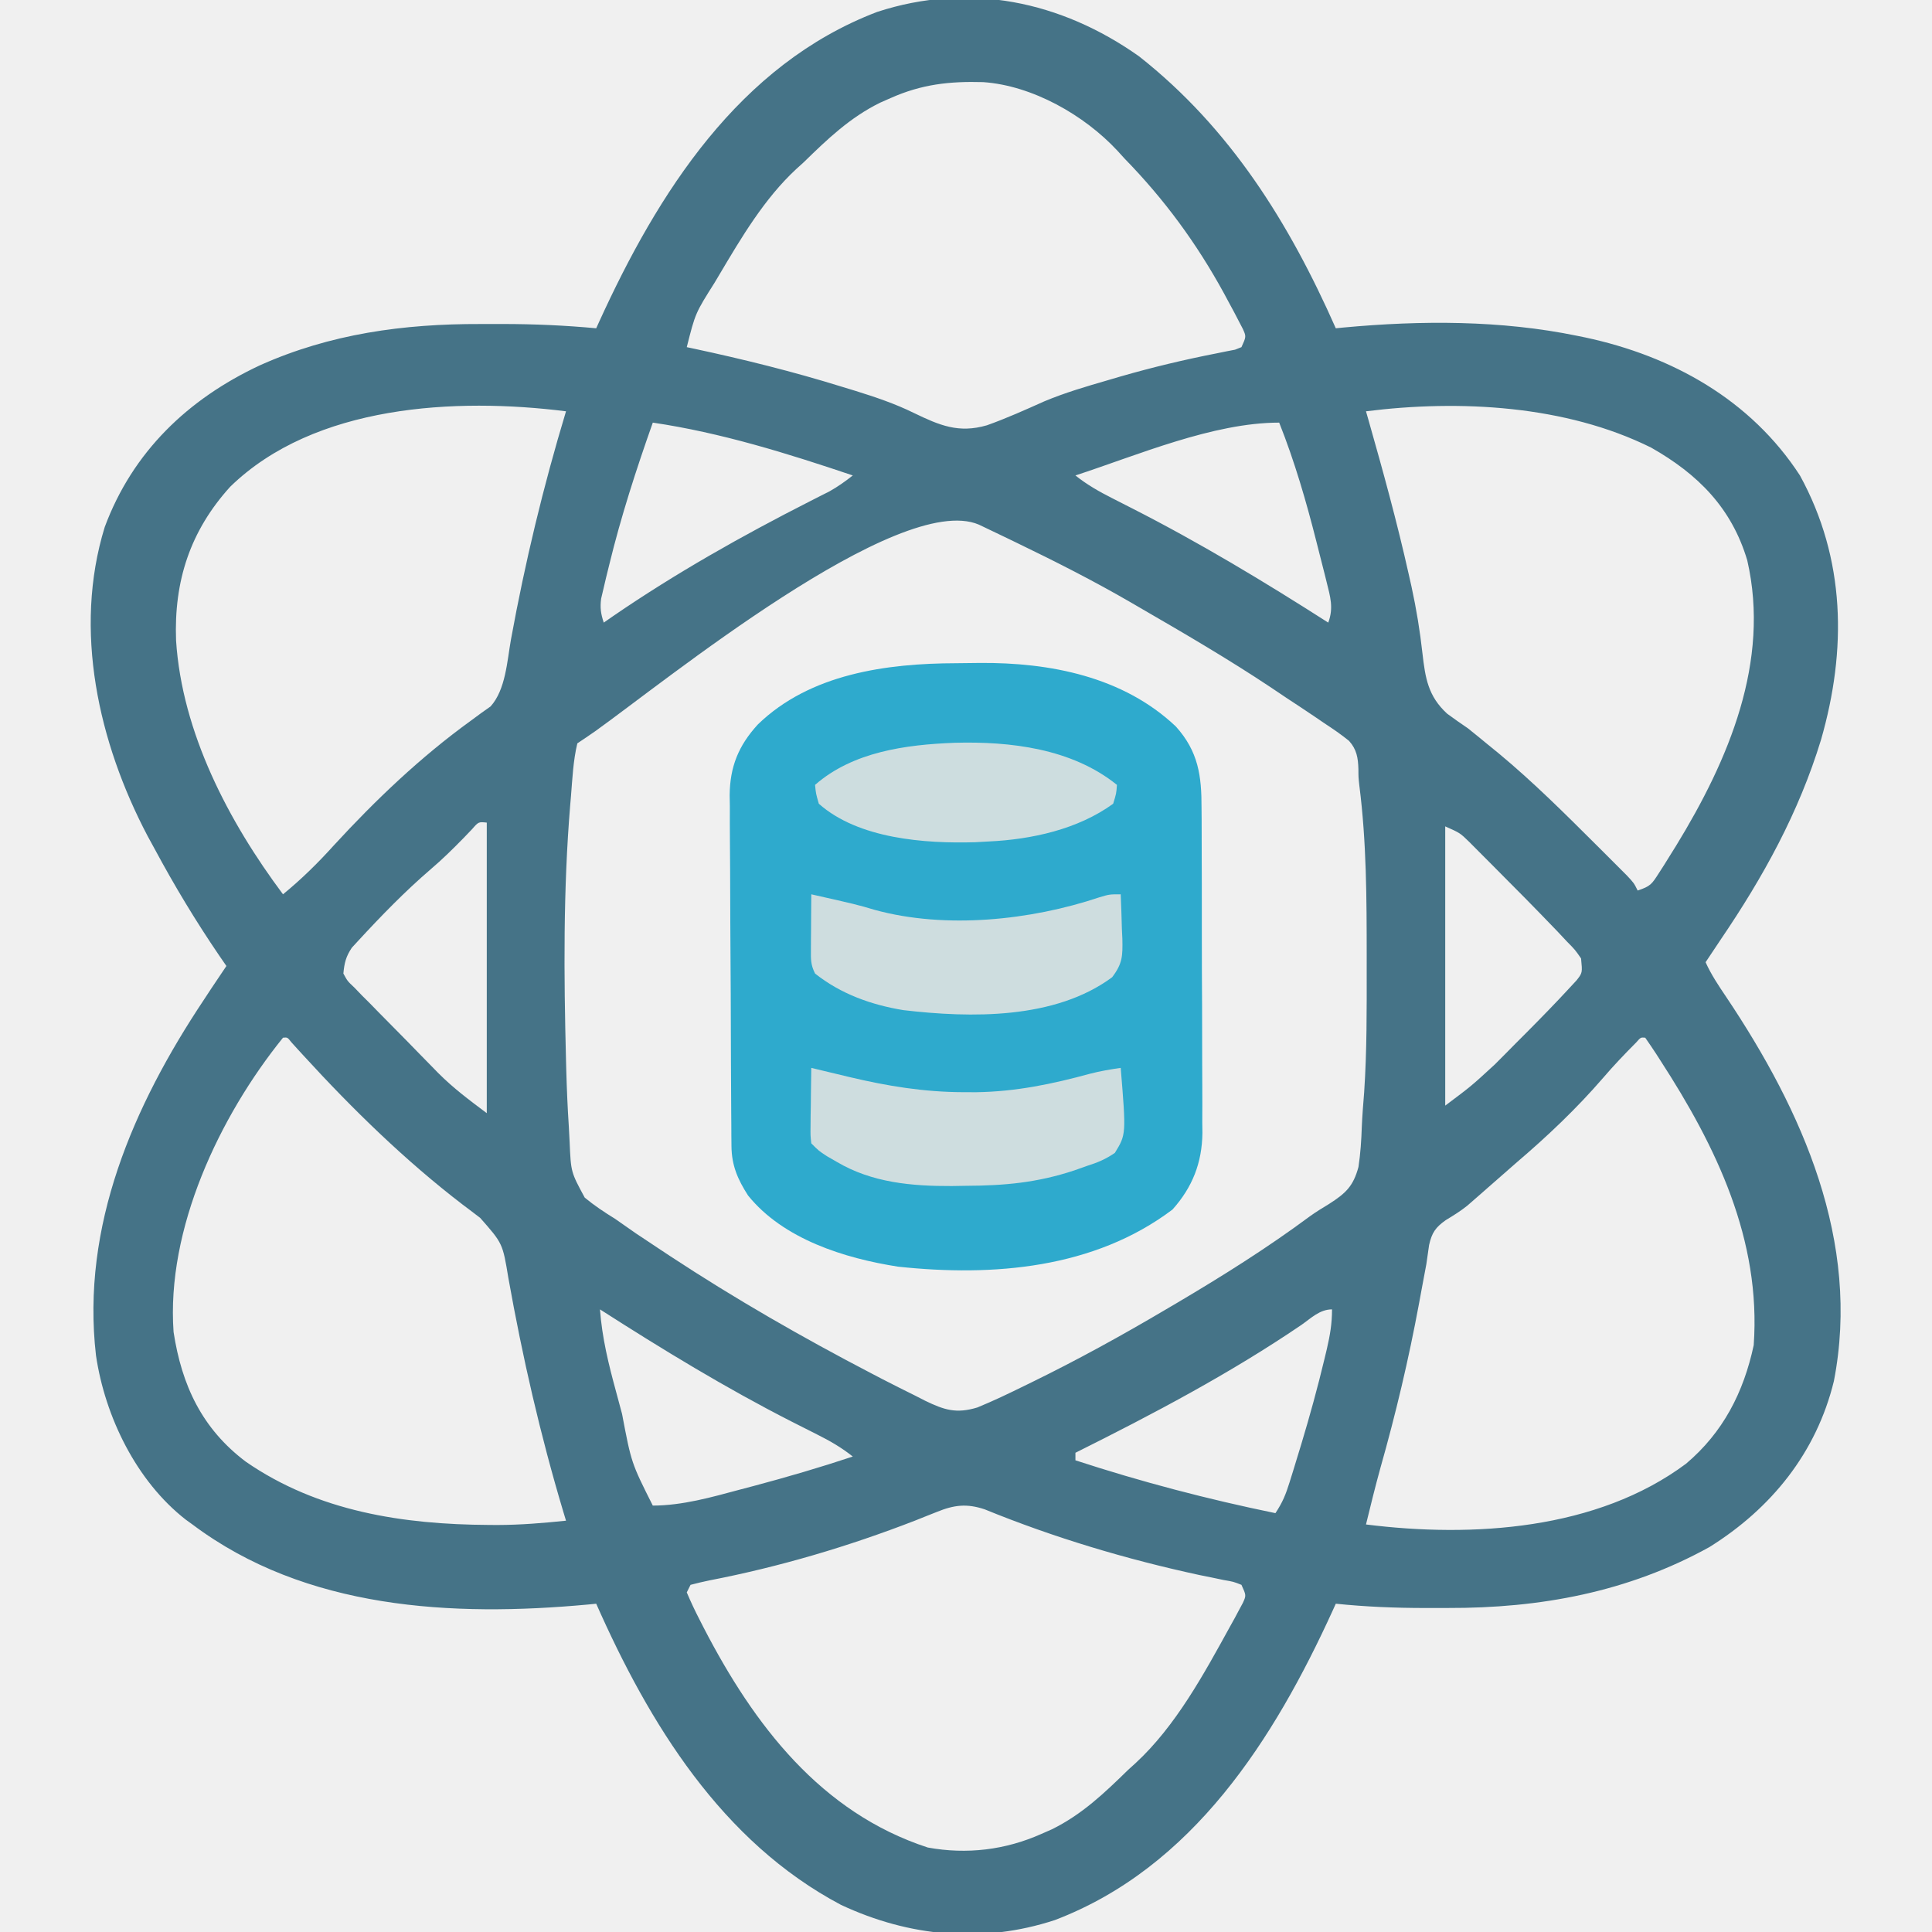
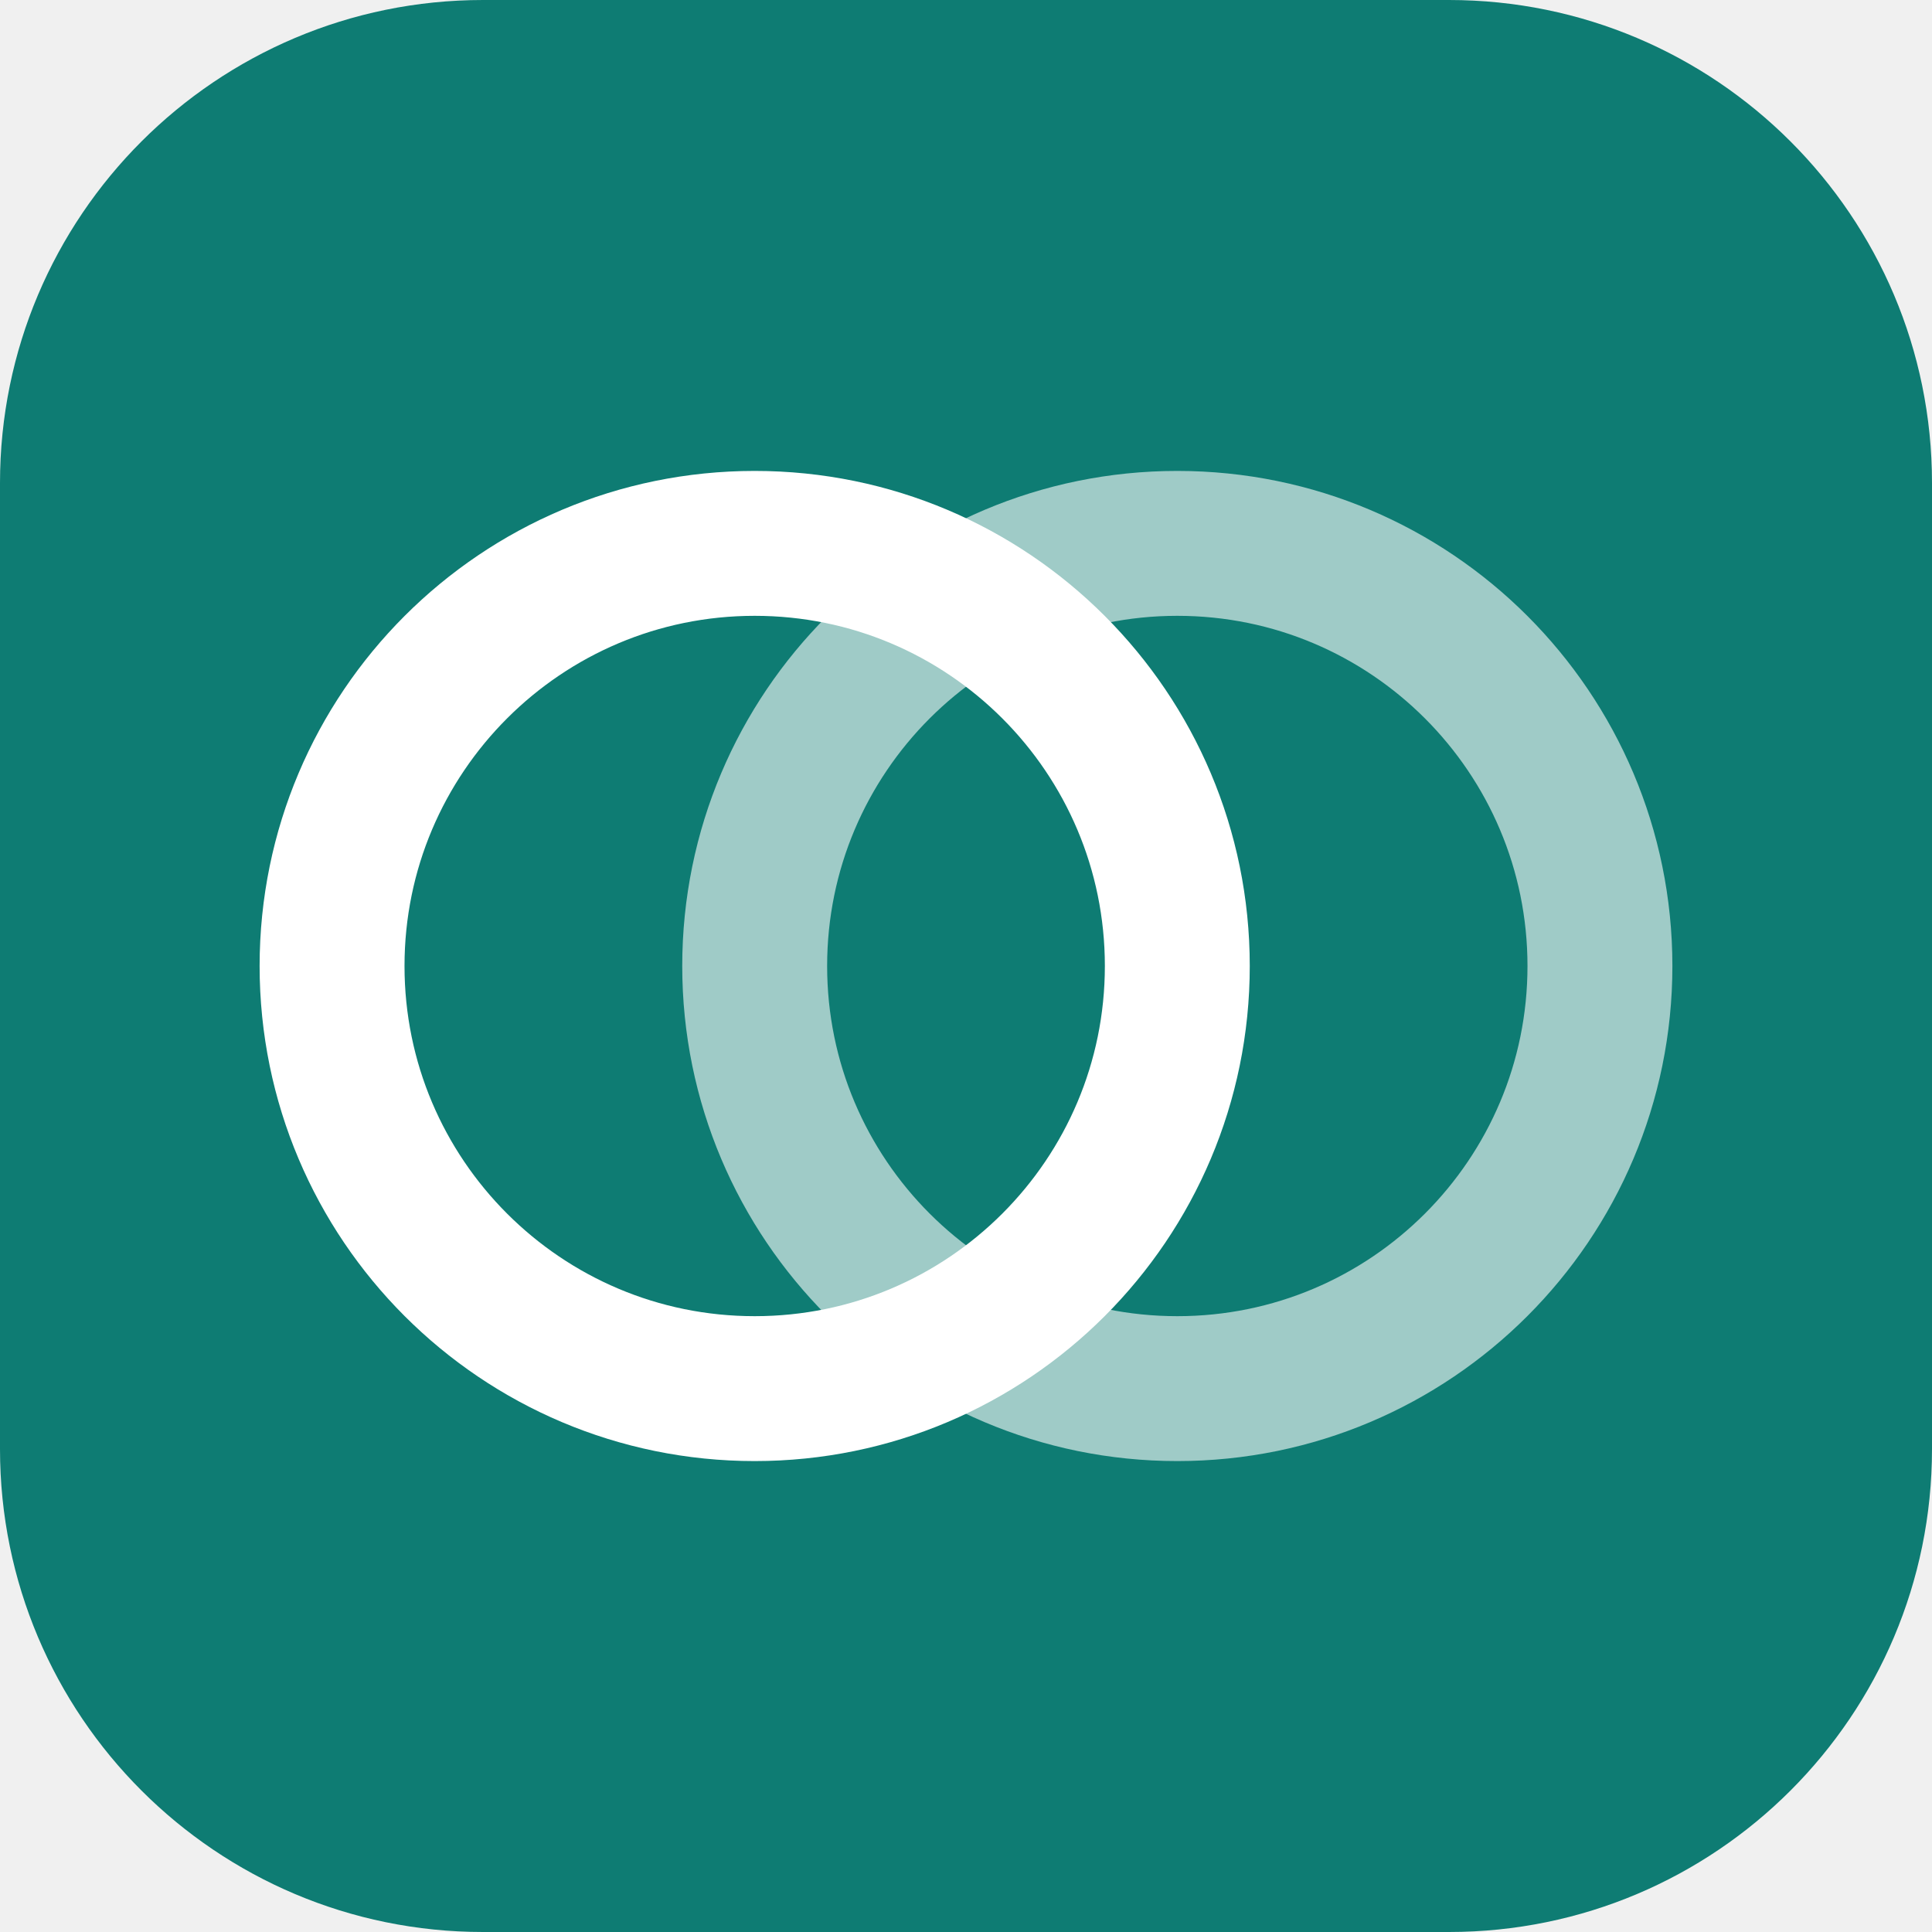
- <svg xmlns="http://www.w3.org/2000/svg" version="1.1" width="512" height="512">
-   <path d="M0 0 C24.204 19.08 39.782 44.167 52.125 72.062 C52.818 71.993 53.511 71.924 54.225 71.853 C74.748 69.954 95.882 69.896 116.125 74.062 C116.809 74.202 117.493 74.341 118.198 74.484 C141.302 79.412 162.1 91.019 175.125 111.062 C187.258 133.191 187.562 157.315 180.719 181.098 C174.821 200.416 165.428 217.426 154.125 234.062 C152.788 236.06 151.457 238.062 150.125 240.062 C151.615 243.369 153.58 246.288 155.603 249.289 C175.794 279.429 191.307 314.135 184.125 351.062 C179.505 370.029 167.546 384.821 151.125 395.062 C129.514 407.012 106.265 411.27 81.785 411.193 C79.76 411.188 77.736 411.193 75.711 411.199 C67.797 411.191 59.998 410.876 52.125 410.062 C51.88 410.604 51.634 411.146 51.382 411.705 C35.798 445.881 14.277 479.957 -22.34 493.906 C-41.503 500.174 -60.888 498.34 -79 489.875 C-110.637 473.143 -129.817 441.835 -143.875 410.062 C-144.568 410.132 -145.261 410.201 -145.975 410.272 C-182.022 413.607 -220.899 411.592 -250.875 389.062 C-251.462 388.64 -252.048 388.217 -252.652 387.781 C-265.744 377.569 -274.028 360.514 -276.434 344.297 C-280.41 310.001 -266.539 278.083 -247.875 250.062 C-247.228 249.078 -246.581 248.093 -245.914 247.078 C-244.581 245.063 -243.238 243.057 -241.875 241.062 C-242.801 239.717 -242.801 239.717 -243.746 238.344 C-249.989 229.183 -255.631 219.826 -260.875 210.062 C-261.504 208.911 -262.133 207.76 -262.781 206.574 C-275.782 181.856 -282.525 152.023 -274.125 124.75 C-266.728 104.819 -252.077 90.803 -233.02 81.883 C-214.378 73.516 -194.87 70.868 -174.59 70.932 C-172.576 70.937 -170.563 70.932 -168.549 70.926 C-160.278 70.934 -152.11 71.292 -143.875 72.062 C-143.63 71.521 -143.384 70.979 -143.132 70.42 C-127.548 36.244 -106.027 2.168 -69.41 -11.781 C-45.088 -19.736 -20.694 -14.654 0 0 Z M-65.875 11.062 C-66.786 11.463 -67.698 11.864 -68.637 12.277 C-76.629 16.211 -82.573 21.906 -88.875 28.062 C-89.522 28.648 -90.169 29.233 -90.836 29.836 C-99.291 37.656 -105.42 48.042 -111.25 57.875 C-111.857 58.896 -111.857 58.896 -112.476 59.937 C-117.605 68.056 -117.605 68.056 -119.875 77.062 C-119.239 77.197 -118.604 77.332 -117.948 77.47 C-104.779 80.296 -91.805 83.509 -78.938 87.5 C-77.71 87.874 -76.482 88.248 -75.217 88.634 C-69.861 90.309 -64.705 92.031 -59.664 94.512 C-52.896 97.785 -47.813 99.95 -40.332 97.77 C-35.139 95.92 -30.136 93.664 -25.106 91.416 C-19.618 89.118 -13.96 87.464 -8.25 85.812 C-7.131 85.483 -6.013 85.154 -4.86 84.815 C3.541 82.396 12.007 80.37 20.588 78.696 C21.863 78.435 21.863 78.435 23.164 78.168 C23.909 78.025 24.653 77.882 25.42 77.735 C25.983 77.513 26.545 77.291 27.125 77.062 C28.399 74.255 28.399 74.255 27.495 72.232 C27.141 71.553 26.787 70.875 26.422 70.176 C26.024 69.41 25.627 68.645 25.217 67.856 C24.774 67.037 24.331 66.218 23.875 65.375 C23.421 64.529 22.967 63.682 22.5 62.81 C15.229 49.513 6.693 37.896 -3.875 27.062 C-4.489 26.387 -5.102 25.712 -5.734 25.016 C-14.534 15.545 -28.304 7.72 -41.344 6.824 C-50.248 6.578 -57.62 7.379 -65.875 11.062 Z M-240.875 114.062 C-251.464 125.752 -255.801 139.013 -255.215 154.801 C-253.632 179.21 -241.297 202.771 -226.875 222.062 C-221.967 218.045 -217.619 213.767 -213.375 209.062 C-202.308 197.018 -190.327 185.613 -177.047 176.02 C-176.145 175.353 -175.242 174.687 -174.312 174 C-173.507 173.432 -172.701 172.863 -171.871 172.277 C-167.861 167.827 -167.493 160.289 -166.465 154.531 C-162.711 133.99 -157.916 114.053 -151.875 94.062 C-181.022 90.393 -218.523 92.264 -240.875 114.062 Z M60.125 94.062 C60.336 94.8 60.547 95.537 60.764 96.296 C64.625 109.857 68.362 123.423 71.438 137.188 C71.687 138.299 71.937 139.41 72.195 140.555 C73.475 146.442 74.434 152.252 75.093 158.238 C75.843 164.744 76.572 169.548 81.625 174.188 C83.431 175.517 85.265 176.809 87.125 178.062 C88.93 179.504 90.721 180.963 92.5 182.438 C93.428 183.193 94.356 183.948 95.312 184.727 C104.476 192.337 112.883 200.723 121.312 209.125 C121.79 209.6 122.268 210.075 122.76 210.565 C124.128 211.927 125.492 213.293 126.855 214.66 C127.654 215.459 128.452 216.259 129.274 217.082 C131.125 219.062 131.125 219.062 132.125 221.062 C135.528 219.928 135.865 219.378 137.727 216.477 C138.212 215.72 138.698 214.964 139.199 214.185 C139.711 213.361 140.223 212.537 140.75 211.688 C141.281 210.837 141.811 209.986 142.358 209.11 C156.2 186.479 167.332 160.393 161.168 133.566 C157.019 119.627 148.072 110.71 135.703 103.688 C113.019 92.416 84.854 90.95 60.125 94.062 Z M-128.875 97.062 C-133.279 109.51 -137.32 121.975 -140.438 134.812 C-140.701 135.877 -140.964 136.941 -141.235 138.037 C-141.468 139.03 -141.701 140.023 -141.941 141.047 C-142.147 141.921 -142.353 142.794 -142.565 143.694 C-142.886 146.146 -142.646 147.733 -141.875 150.062 C-141.071 149.503 -140.266 148.944 -139.438 148.367 C-122.779 136.942 -105.184 127.027 -87.186 117.881 C-86.284 117.422 -85.382 116.962 -84.453 116.488 C-83.663 116.09 -82.873 115.692 -82.06 115.282 C-79.836 114.04 -77.875 112.636 -75.875 111.062 C-93.127 105.243 -110.815 99.722 -128.875 97.062 Z M-16.875 111.062 C-13.813 113.507 -10.669 115.299 -7.176 117.066 C-6.058 117.637 -4.939 118.208 -3.787 118.795 C-3.2 119.094 -2.612 119.392 -2.007 119.7 C16.008 128.865 33.102 139.176 50.125 150.062 C51.584 146.168 50.67 143.224 49.684 139.27 C49.521 138.61 49.358 137.95 49.19 137.271 C48.658 135.136 48.111 133.005 47.562 130.875 C47.38 130.155 47.198 129.434 47.01 128.692 C44.285 117.93 41.231 107.39 37.125 97.062 C19.605 97.062 -0.392 105.682 -16.875 111.062 Z M-144.164 178.861 C-145.718 179.952 -147.295 181.009 -148.875 182.062 C-149.977 186.634 -150.181 191.381 -150.562 196.062 C-150.625 196.793 -150.688 197.524 -150.752 198.277 C-152.628 220.817 -152.456 243.468 -151.875 266.062 C-151.852 266.976 -151.828 267.89 -151.804 268.831 C-151.665 273.734 -151.457 278.625 -151.137 283.519 C-151.047 284.941 -150.972 286.365 -150.913 287.789 C-150.575 295.685 -150.575 295.685 -146.911 302.449 C-144.34 304.57 -141.712 306.317 -138.875 308.062 C-137.032 309.346 -135.19 310.632 -133.352 311.922 C-131.405 313.225 -129.455 314.522 -127.5 315.812 C-126.452 316.506 -125.404 317.2 -124.324 317.915 C-107.051 329.278 -89.212 339.515 -70.875 349.062 C-69.886 349.577 -68.897 350.092 -67.878 350.623 C-65.035 352.087 -62.178 353.518 -59.312 354.938 C-58.462 355.373 -57.612 355.808 -56.737 356.256 C-51.651 358.714 -48.485 359.76 -42.875 358.062 C-38.62 356.317 -34.5 354.344 -30.375 352.312 C-29.486 351.879 -29.486 351.879 -28.58 351.437 C-16.387 345.484 -4.554 338.966 7.125 332.062 C8.1 331.489 9.075 330.915 10.079 330.323 C22.207 323.153 34.046 315.719 45.362 307.319 C46.961 306.179 48.638 305.15 50.32 304.137 C54.733 301.302 56.743 299.482 58.133 294.32 C58.67 290.775 58.899 287.252 59.017 283.67 C59.144 280.614 59.399 277.576 59.641 274.527 C60.377 263.591 60.321 252.644 60.312 241.688 C60.313 240.024 60.313 240.024 60.314 238.328 C60.307 223.26 60.278 208.209 58.364 193.236 C58.125 191.062 58.125 191.062 58.117 188.906 C58.032 185.903 57.669 183.669 55.633 181.399 C53.538 179.703 51.384 178.22 49.125 176.75 C47.905 175.917 47.905 175.917 46.661 175.066 C44.165 173.372 41.648 171.715 39.125 170.062 C37.723 169.122 36.322 168.181 34.922 167.238 C23.613 159.711 11.88 152.863 0.125 146.062 C-1.013 145.4 -1.013 145.4 -2.174 144.723 C-12.02 139.008 -22.128 133.889 -32.375 128.938 C-32.982 128.643 -33.59 128.349 -34.215 128.045 C-35.943 127.21 -37.675 126.382 -39.406 125.555 C-40.412 125.074 -41.418 124.593 -42.455 124.097 C-63.632 115.043 -126.225 166.093 -144.164 178.861 Z M-176.758 204.785 C-177.498 205.557 -178.238 206.329 -179 207.125 C-181.83 210.023 -184.662 212.816 -187.75 215.438 C-194.581 221.314 -200.901 227.812 -207 234.438 C-207.808 235.315 -207.808 235.315 -208.633 236.211 C-210.204 238.553 -210.617 240.254 -210.875 243.062 C-209.785 245.068 -209.785 245.068 -207.965 246.777 C-207.311 247.457 -206.658 248.136 -205.984 248.837 C-204.909 249.908 -204.909 249.908 -203.812 251 C-203.087 251.744 -202.361 252.488 -201.613 253.255 C-200.112 254.789 -198.604 256.317 -197.089 257.838 C-195.034 259.903 -193 261.986 -190.973 264.078 C-189.775 265.303 -188.575 266.527 -187.375 267.75 C-186.837 268.301 -186.3 268.852 -185.746 269.42 C-181.663 273.509 -177.613 276.509 -172.875 280.062 C-172.875 254.653 -172.875 229.243 -172.875 203.062 C-175.054 202.837 -175.054 202.837 -176.758 204.785 Z M81.125 204.062 C81.125 228.482 81.125 252.903 81.125 278.062 C88.042 272.883 88.042 272.883 94.254 267.164 C95.144 266.272 96.034 265.38 96.951 264.461 C97.854 263.546 98.757 262.63 99.688 261.688 C101.048 260.326 101.048 260.326 102.436 258.938 C106.445 254.902 110.423 250.833 114.277 246.648 C115.111 245.748 115.111 245.748 115.961 244.83 C117.492 242.859 117.492 242.859 117.125 239.062 C115.562 236.793 115.562 236.793 113.363 234.562 C112.54 233.685 111.717 232.807 110.87 231.902 C109.964 230.965 109.058 230.028 108.125 229.062 C107.661 228.582 107.197 228.101 106.72 227.606 C103.786 224.574 100.822 221.574 97.839 218.591 C96.292 217.042 94.752 215.484 93.213 213.926 C92.219 212.929 91.225 211.933 90.23 210.938 C89.345 210.048 88.46 209.159 87.548 208.242 C85.057 205.807 85.057 205.807 81.125 204.062 Z M-226.875 260.062 C-243.73 280.93 -257.834 310.785 -255.875 338.062 C-253.706 352.237 -248.311 363.715 -236.703 372.449 C-217.576 385.644 -195.101 389.054 -172.312 389.188 C-171.545 389.192 -170.777 389.197 -169.986 389.202 C-163.91 389.184 -157.917 388.687 -151.875 388.062 C-152.111 387.282 -152.347 386.501 -152.59 385.696 C-158.71 365.238 -163.394 344.785 -167.148 323.768 C-168.658 314.578 -168.658 314.578 -174.625 307.812 C-175.616 307.057 -176.608 306.302 -177.629 305.523 C-178.424 304.927 -178.424 304.927 -179.235 304.319 C-194.428 292.677 -208.368 279.082 -221.267 264.989 C-221.858 264.344 -222.45 263.7 -223.059 263.035 C-223.58 262.46 -224.101 261.885 -224.638 261.293 C-225.702 259.945 -225.702 259.945 -226.875 260.062 Z M131.742 261.312 C128.674 264.394 125.702 267.508 122.875 270.812 C115.919 278.863 108.212 286.165 100.125 293.062 C98.93 294.108 97.736 295.155 96.543 296.203 C95.216 297.365 93.889 298.526 92.562 299.688 C91.937 300.238 91.311 300.789 90.667 301.357 C90.054 301.891 89.44 302.426 88.809 302.977 C88.203 303.505 87.597 304.034 86.972 304.579 C85.152 306.041 83.28 307.192 81.285 308.398 C78.556 310.333 77.603 311.71 76.855 314.973 C76.594 316.667 76.353 318.364 76.125 320.062 C75.713 322.313 75.292 324.561 74.863 326.809 C74.635 328.046 74.406 329.283 74.171 330.557 C71.437 345.298 68.027 359.703 63.932 374.134 C62.567 379.086 61.344 384.073 60.125 389.062 C88.392 392.607 121.346 390.539 144.941 372.965 C154.767 364.662 160.195 354.067 162.875 341.562 C164.869 313.641 152.989 288.983 138.125 266.062 C137.766 265.502 137.407 264.942 137.037 264.364 C136.094 262.912 135.113 261.485 134.125 260.062 C132.938 259.951 132.938 259.951 131.742 261.312 Z M-142.875 332.062 C-142.323 339.602 -140.59 346.617 -138.601 353.9 C-138.067 355.859 -137.543 357.821 -137.021 359.783 C-134.561 372.757 -134.561 372.757 -128.875 384.062 C-120.966 384.033 -113.329 381.844 -105.75 379.812 C-104.568 379.501 -103.386 379.19 -102.169 378.869 C-93.321 376.513 -84.564 373.95 -75.875 371.062 C-78.857 368.687 -81.886 366.937 -85.293 365.234 C-86.371 364.689 -87.448 364.144 -88.559 363.582 C-89.715 362.998 -90.871 362.414 -92.062 361.812 C-109.594 352.875 -126.31 342.678 -142.875 332.062 Z M43 336.188 C24.023 349.094 3.64 359.834 -16.875 370.062 C-16.875 370.723 -16.875 371.382 -16.875 372.062 C0.625 377.774 18.094 382.363 36.125 386.062 C38.031 383.204 38.883 381.066 39.895 377.82 C40.224 376.763 40.553 375.707 40.893 374.618 C41.237 373.486 41.582 372.354 41.938 371.188 C42.291 370.031 42.645 368.875 43.01 367.683 C45.255 360.232 47.318 352.757 49.125 345.188 C49.332 344.321 49.54 343.455 49.753 342.563 C50.6 338.882 51.125 335.882 51.125 332.062 C47.87 332.062 45.594 334.378 43 336.188 Z M-53.629 385.75 C-55.013 386.298 -55.013 386.298 -56.425 386.857 C-57.419 387.255 -58.413 387.653 -59.438 388.062 C-77.041 394.881 -95.265 400.287 -113.812 403.872 C-115.512 404.211 -117.197 404.628 -118.875 405.062 C-119.205 405.723 -119.535 406.382 -119.875 407.062 C-118.811 409.577 -117.687 411.954 -116.438 414.375 C-116.071 415.093 -115.704 415.812 -115.326 416.552 C-102.046 442.2 -84.369 465.415 -55.996 474.676 C-45.649 476.562 -35.429 475.325 -25.875 471.062 C-24.964 470.662 -24.052 470.261 -23.113 469.848 C-15.121 465.914 -9.177 460.219 -2.875 454.062 C-2.228 453.477 -1.581 452.892 -0.914 452.289 C9.745 442.431 17.19 428.657 24.125 416.062 C24.525 415.343 24.925 414.623 25.337 413.882 C25.713 413.176 26.089 412.47 26.477 411.742 C26.818 411.108 27.159 410.473 27.51 409.82 C28.397 407.859 28.397 407.859 27.125 405.062 C25.005 404.225 25.005 404.225 22.359 403.773 C21.338 403.559 20.317 403.344 19.265 403.123 C18.146 402.897 17.028 402.671 15.875 402.438 C-3.484 398.252 -22.557 392.548 -40.906 385.059 C-45.667 383.461 -49.028 383.877 -53.629 385.75 Z " fill="#457387" transform="translate(301.875,14.9375)" />
-   <path d="M0 0 C2.091 -0.01 4.181 -0.041 6.272 -0.072 C24.884 -0.219 44.293 3.563 58.245 16.775 C64.216 23.419 65.071 29.889 65.044 38.423 C65.052 39.422 65.061 40.422 65.07 41.451 C65.093 44.742 65.094 48.032 65.093 51.322 C65.1 53.62 65.108 55.918 65.116 58.215 C65.129 63.028 65.131 67.84 65.125 72.653 C65.119 78.803 65.15 84.952 65.19 91.102 C65.216 95.847 65.219 100.592 65.215 105.337 C65.217 107.604 65.227 109.87 65.244 112.137 C65.267 115.315 65.257 118.491 65.239 121.669 C65.253 122.595 65.266 123.52 65.279 124.474 C65.179 132.375 62.639 138.88 57.335 144.791 C36.589 160.437 9.837 162.609 -15.344 159.924 C-29.539 157.716 -45.816 152.628 -55.138 141.053 C-57.876 136.785 -59.492 133.082 -59.53 127.954 C-59.538 127.079 -59.547 126.205 -59.556 125.304 C-59.56 124.347 -59.564 123.39 -59.569 122.404 C-59.577 121.394 -59.585 120.384 -59.594 119.343 C-59.618 115.994 -59.635 112.644 -59.649 109.295 C-59.655 108.15 -59.66 107.006 -59.666 105.827 C-59.692 99.767 -59.712 93.707 -59.726 87.647 C-59.743 81.396 -59.787 75.146 -59.838 68.895 C-59.872 64.082 -59.884 59.269 -59.889 54.456 C-59.896 52.153 -59.911 49.849 -59.935 47.546 C-59.967 44.314 -59.967 41.084 -59.959 37.853 C-59.976 36.908 -59.992 35.964 -60.009 34.99 C-59.939 27.437 -57.67 21.85 -52.557 16.248 C-38.712 2.791 -18.404 0.051 0 0 Z " fill="#2EAACD" transform="translate(253.376,175.7598)" />
-   <path d="M0 0 C1.649 0.398 1.649 0.398 3.332 0.805 C4.825 1.162 6.319 1.518 7.812 1.875 C8.531 2.049 9.25 2.223 9.99 2.402 C20.136 4.816 29.854 6.413 40.312 6.438 C41.432 6.441 42.551 6.444 43.704 6.447 C54.166 6.3 63.807 4.295 73.861 1.551 C76.551 0.858 79.252 0.391 82 0 C83.447 17.639 83.447 17.639 80.453 22.523 C78.006 24.211 75.838 25.109 73 26 C71.906 26.388 70.811 26.776 69.684 27.176 C59.897 30.416 51.27 31.209 41 31.25 C39.122 31.281 39.122 31.281 37.207 31.312 C26.645 31.356 16.089 30.425 6.812 24.938 C5.932 24.431 5.052 23.924 4.145 23.402 C2 22 2 22 0 20 C-0.227 17.937 -0.227 17.937 -0.195 15.43 C-0.189 14.534 -0.182 13.638 -0.176 12.715 C-0.159 11.778 -0.142 10.841 -0.125 9.875 C-0.116 8.93 -0.107 7.985 -0.098 7.012 C-0.074 4.674 -0.041 2.337 0 0 Z " fill="#CEDDDF" transform="translate(215,283)" />
-   <path d="M0 0 C12.027 2.713 12.027 2.713 16.812 4.125 C35.585 9.278 58.128 6.898 76.32 0.805 C79 0 79 0 82 0 C82.135 3.064 82.234 6.122 82.312 9.188 C82.354 10.052 82.396 10.916 82.439 11.807 C82.525 16.285 82.519 18.32 79.727 21.98 C64.584 33.196 42.281 32.798 24.374 30.691 C15.865 29.29 7.816 26.409 1 21 C-0.174 18.651 -0.115 17.262 -0.098 14.648 C-0.094 13.798 -0.091 12.947 -0.088 12.07 C-0.08 11.181 -0.071 10.291 -0.062 9.375 C-0.058 8.478 -0.053 7.581 -0.049 6.656 C-0.037 4.437 -0.021 2.219 0 0 Z " fill="#CEDDDF" transform="translate(215,237)" />
-   <path d="M0 0 C14.833 -0.419 31.166 1.511 43.105 11.152 C42.941 13.457 42.941 13.457 42.105 16.152 C32.737 22.951 20.486 25.619 9.105 26.152 C7.934 26.217 6.762 26.281 5.555 26.348 C-7.804 26.744 -25.414 25.451 -35.895 16.152 C-36.672 13.461 -36.672 13.461 -36.895 11.152 C-26.86 2.372 -12.845 0.502 0 0 Z " fill="#CDDDDF" transform="translate(252.8945,196.8477)" />
+ <svg xmlns="http://www.w3.org/2000/svg" viewBox="0 0 32 32">
+   <rect width="32" height="32" rx="8" fill="#0e7c73" />
+   <circle cx="12.5" cy="16" r="7" fill="none" stroke="#fff" stroke-width="2.4" />
+   <circle cx="19.5" cy="16" r="7" fill="none" stroke="#fff" stroke-width="2.4" opacity="0.6" />
</svg>
